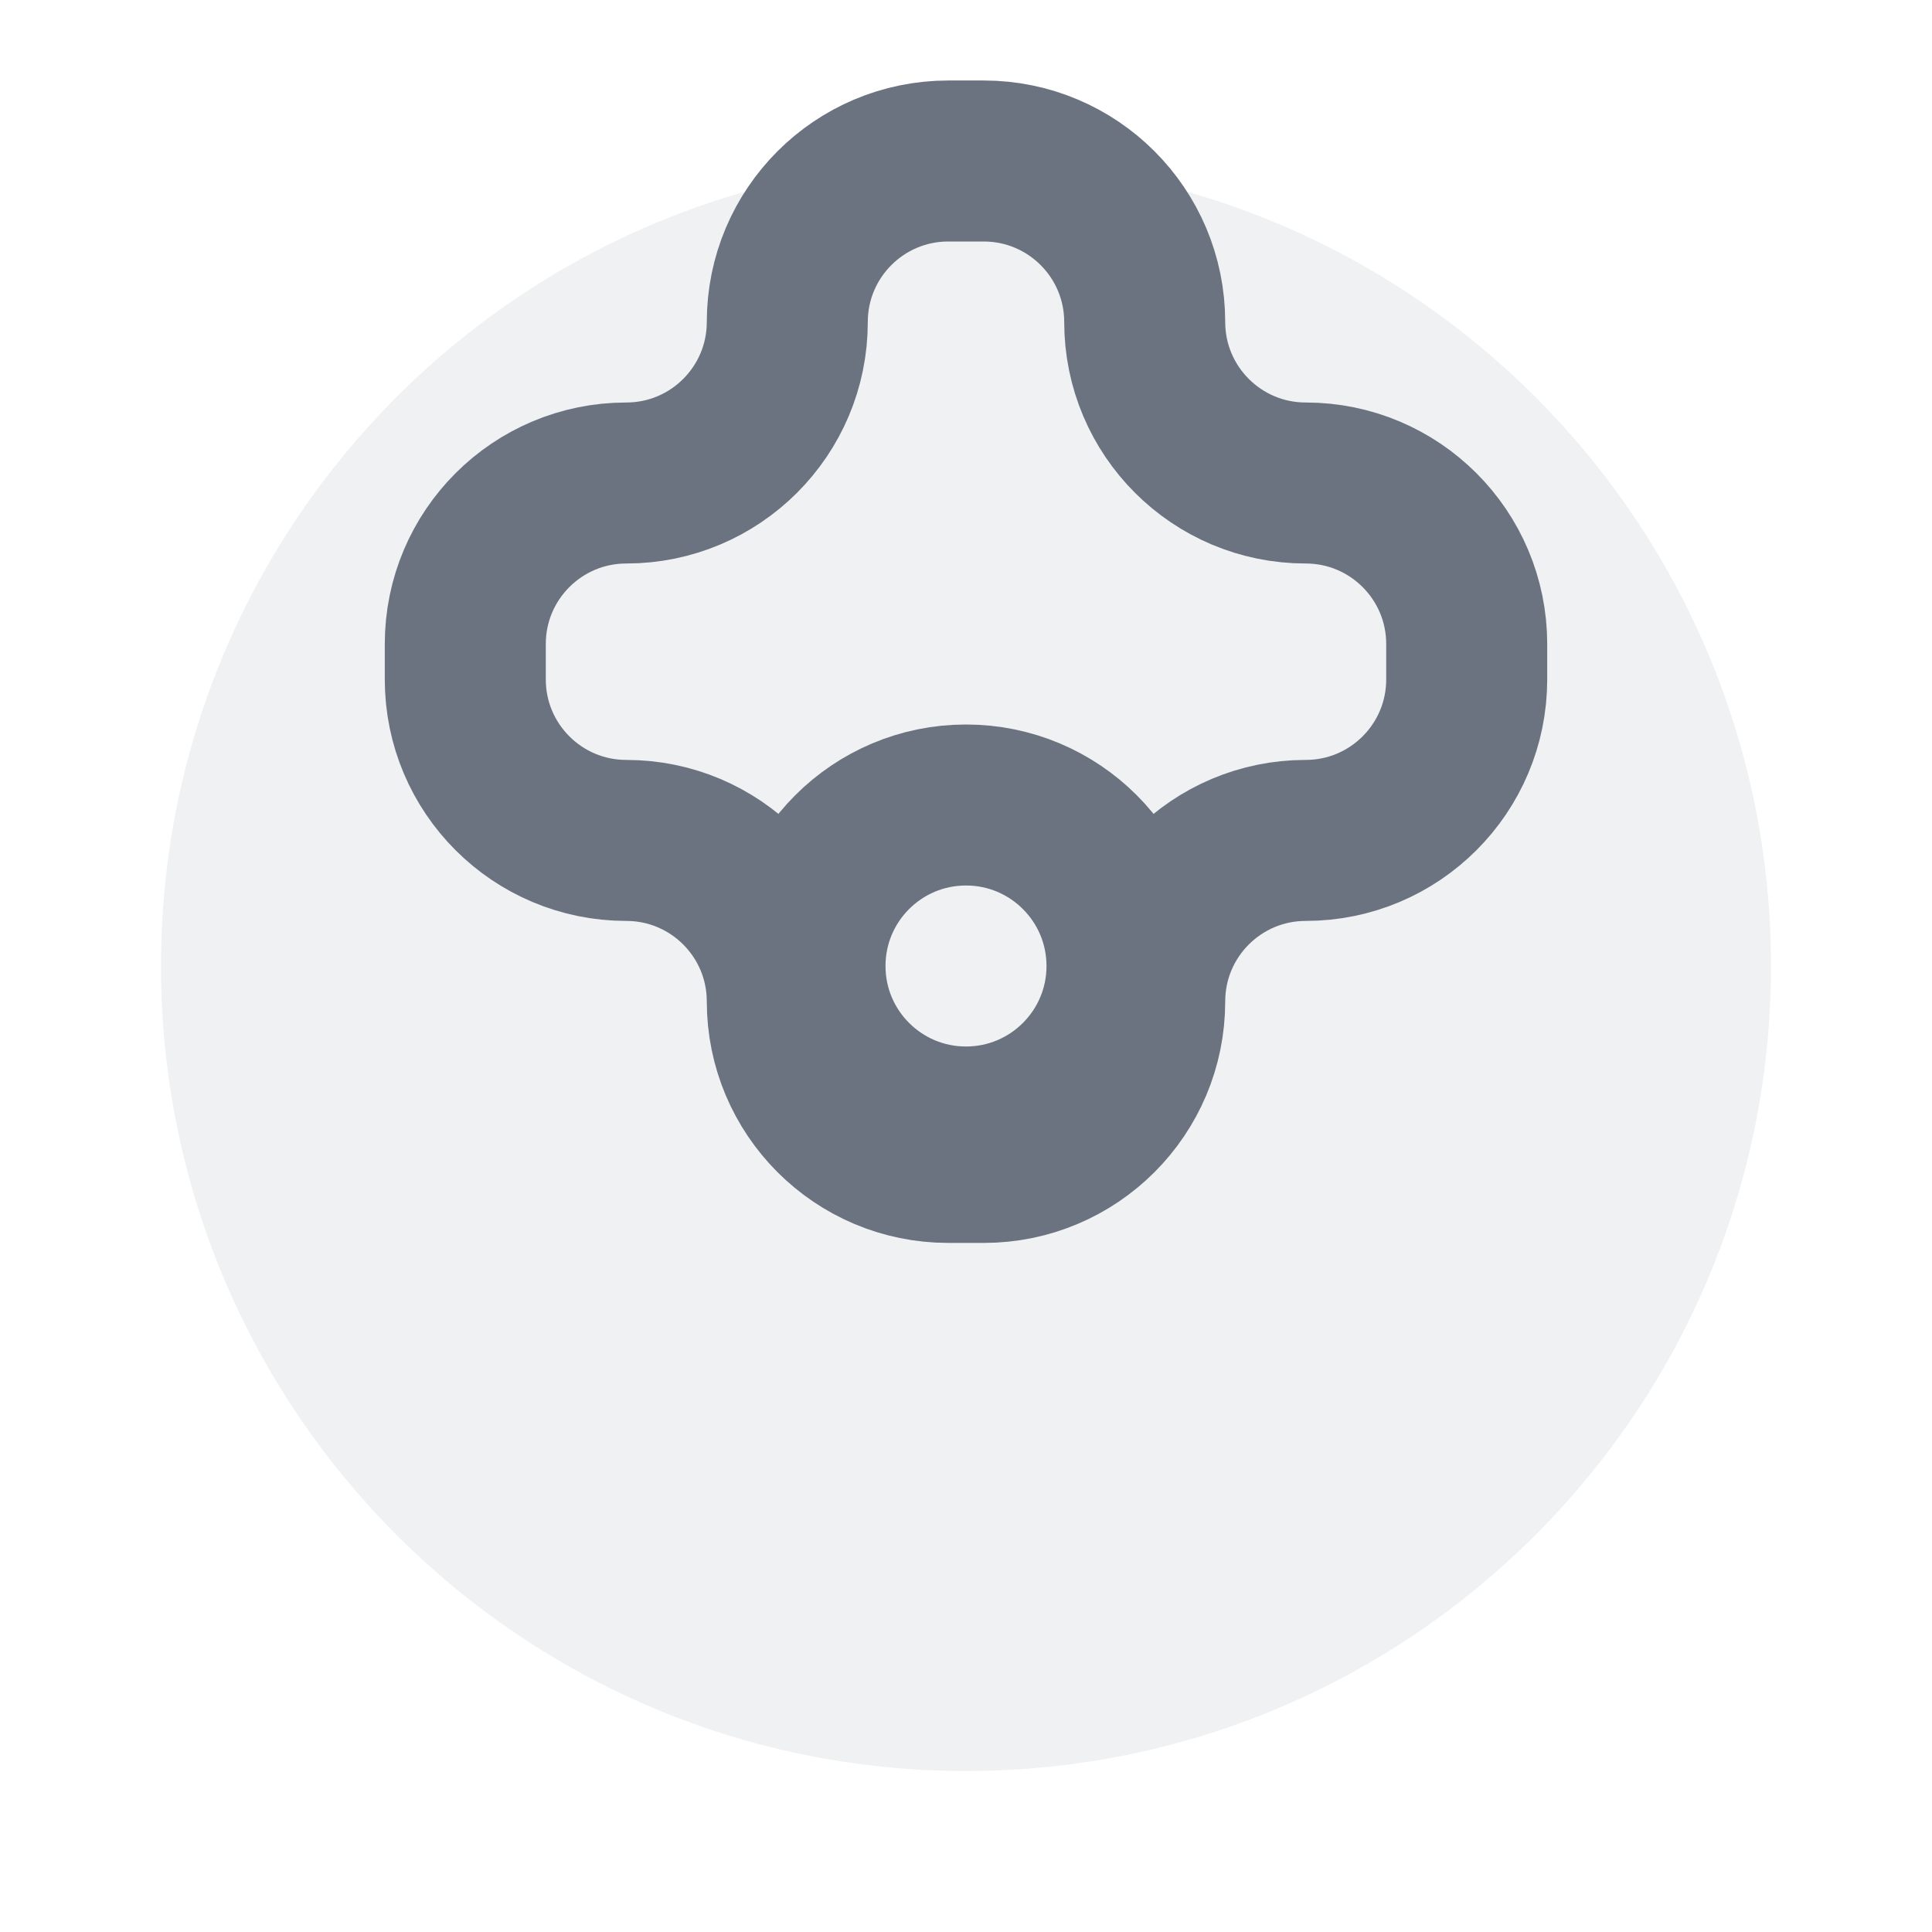
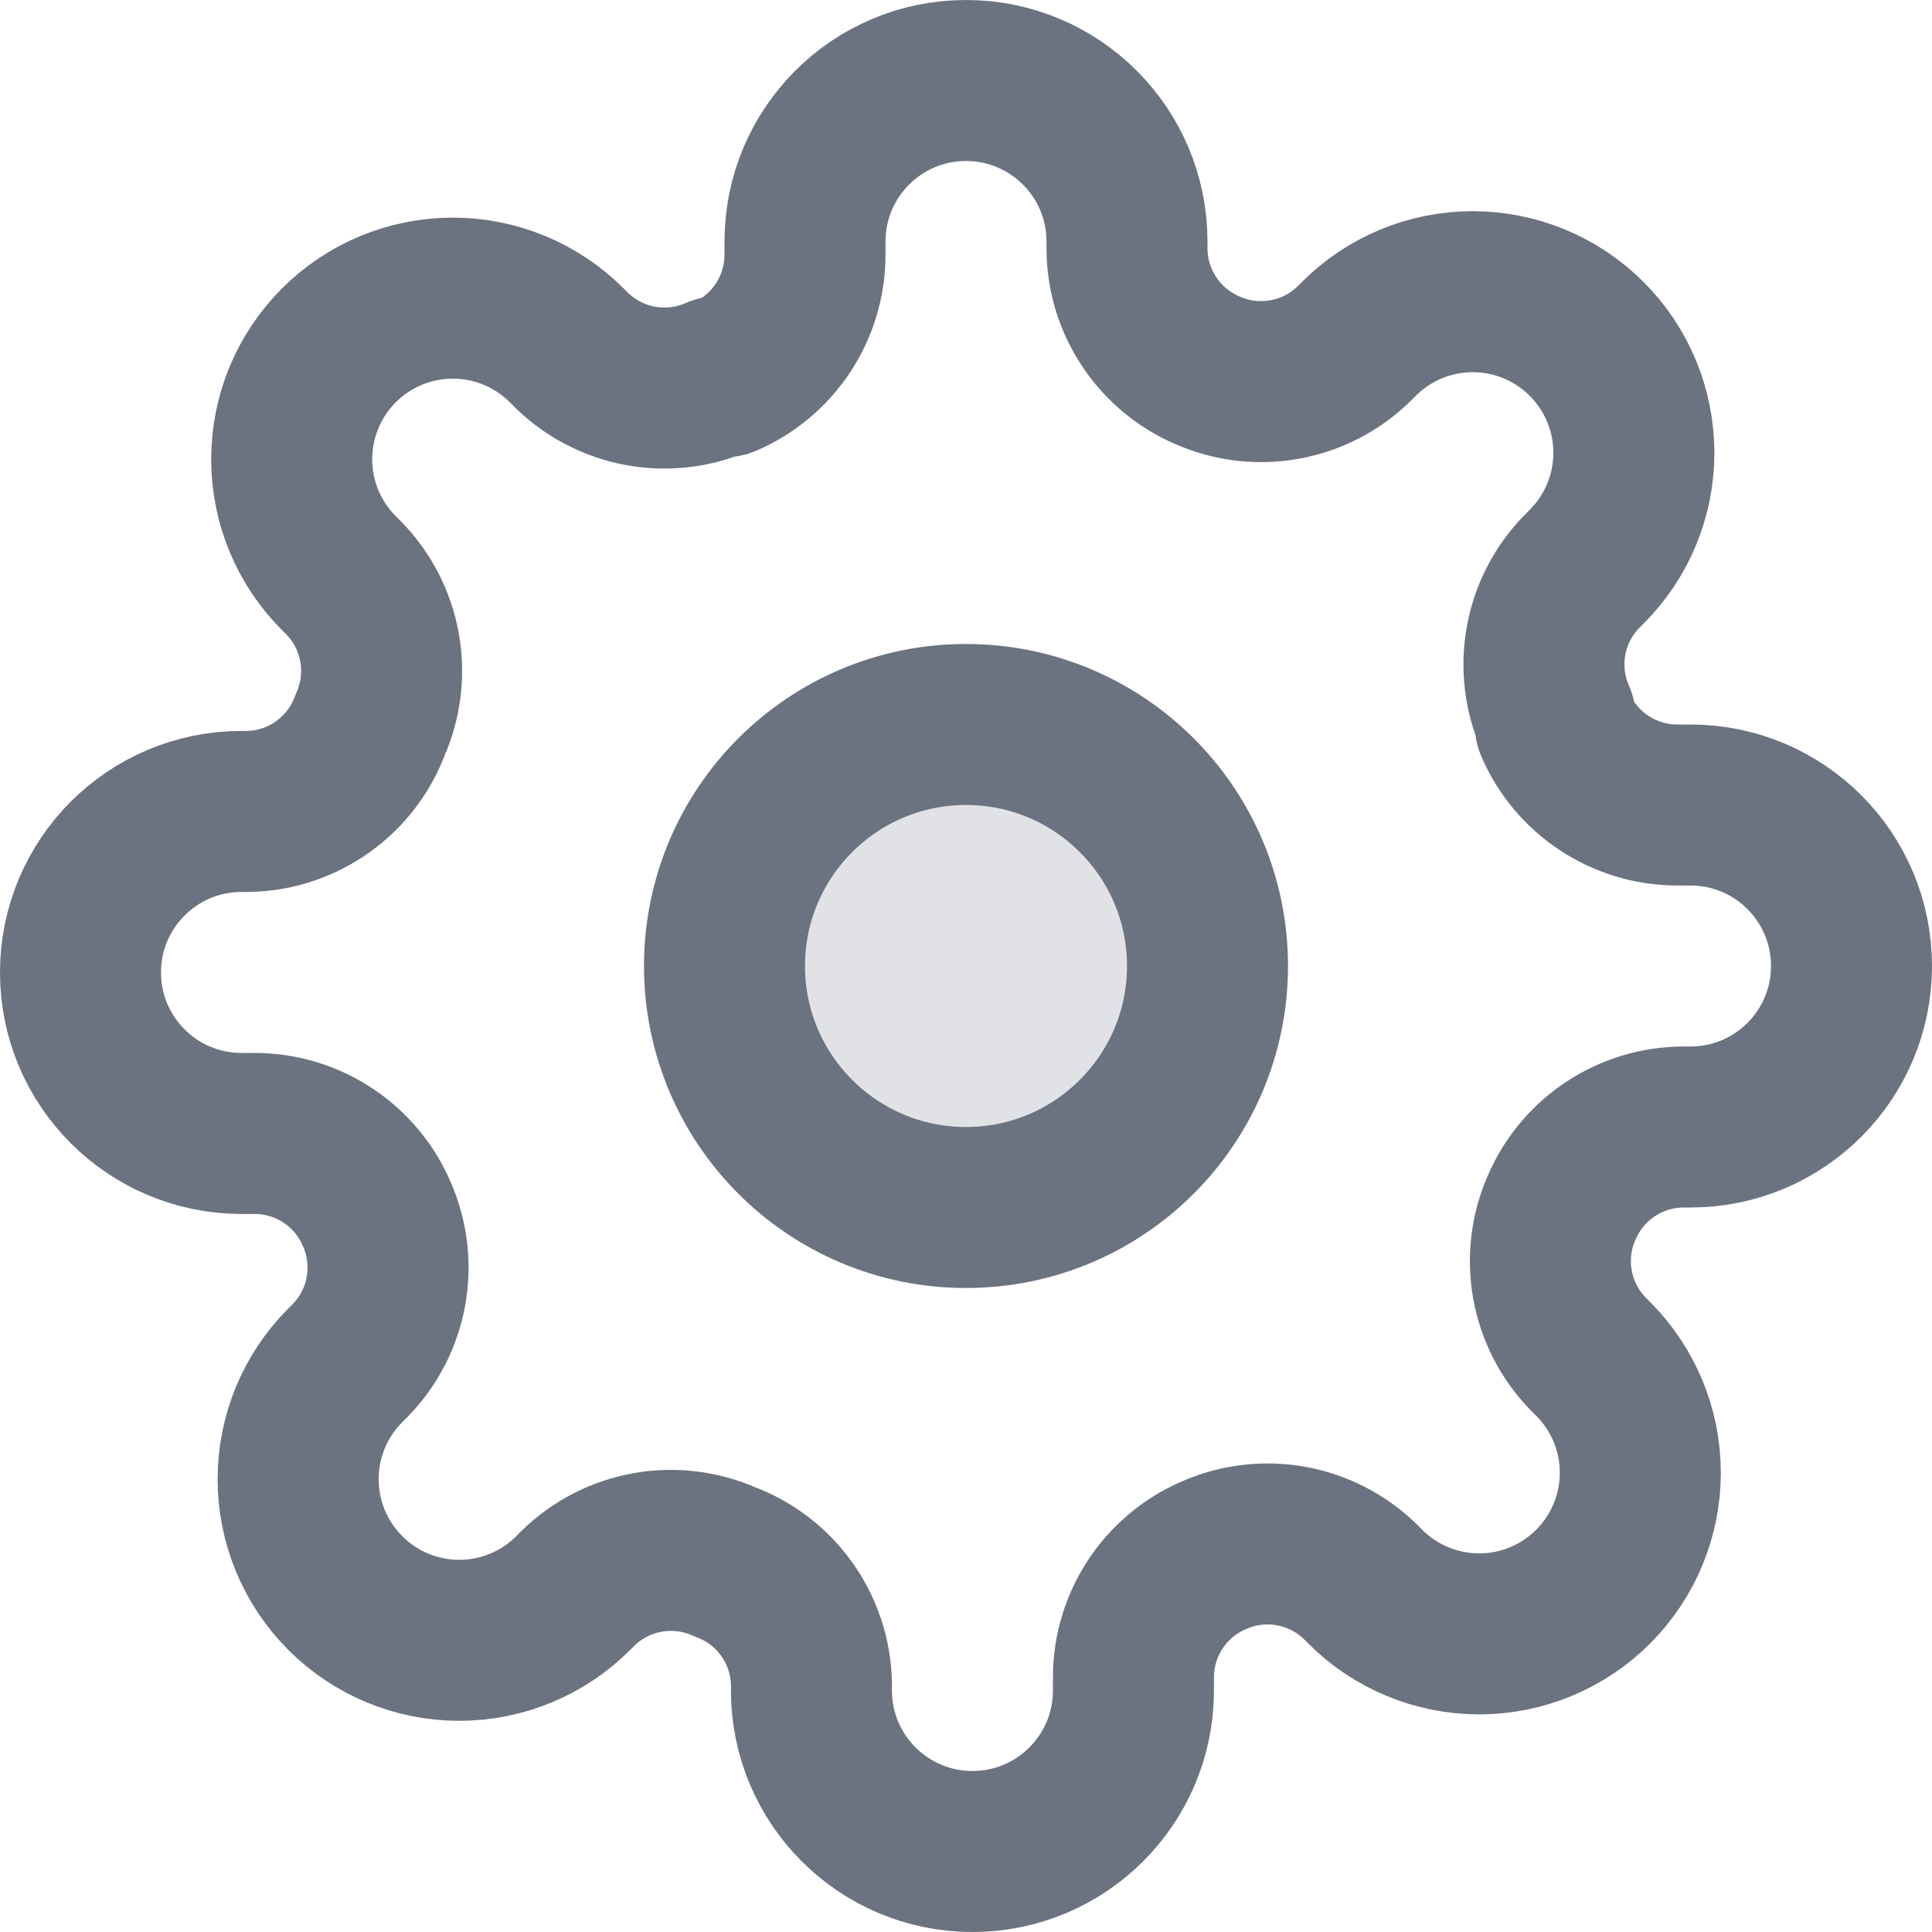
- <svg xmlns="http://www.w3.org/2000/svg" viewBox="0 0 24 24" fill="none">
-   <circle cx="12" cy="12" r="10" fill="#6B7280" fill-opacity="0.1" />
-   <path d="M12.22 2h-.44a2 2 0 0 0-2 2 2 2 0 0 1-2 2 2 2 0 0 0-2 2v.44a2 2 0 0 0 2 2 2 2 0 0 1 2 2 2 2 0 0 0 2 2h.44a2 2 0 0 0 2-2 2 2 0 0 1 2-2 2 2 0 0 0 2-2v-.44a2 2 0 0 0-2-2 2 2 0 0 1-2-2 2 2 0 0 0-2-2Z" stroke="#6B7280" stroke-width="2" />
-   <circle cx="12" cy="12" r="2" stroke="#6B7280" stroke-width="2" />
+ <svg xmlns="http://www.w3.org/2000/svg" viewBox="0 0 24 24" fill="none" stroke="#6B7280" stroke-width="2" stroke-linecap="round" stroke-linejoin="round">
+   <circle cx="12" cy="12" r="3" fill="#6B7280" fill-opacity="0.2" />
+   <path d="M19.4 15a1.65 1.65 0 0 0 .33 1.82l.06.06a2 2 0 0 1 0 2.83 2 2 0 0 1-2.83 0l-.06-.06a1.65 1.65 0 0 0-1.82-.33 1.65 1.65 0 0 0-1 1.51V21a2 2 0 0 1-2 2 2 2 0 0 1-2-2v-.09A1.65 1.65 0 0 0 9 19.4a1.65 1.65 0 0 0-1.82.33l-.06.06a2 2 0 0 1-2.83 0 2 2 0 0 1 0-2.83l.06-.06a1.65 1.65 0 0 0 .33-1.82 1.65 1.65 0 0 0-1.51-1H3a2 2 0 0 1-2-2 2 2 0 0 1 2-2h.09A1.65 1.65 0 0 0 4.6 9a1.65 1.65 0 0 0-.33-1.82l-.06-.06a2 2 0 0 1 0-2.83 2 2 0 0 1 2.83 0l.06.06a1.65 1.65 0 0 0 1.82.33H9a1.65 1.65 0 0 0 1-1.51V3a2 2 0 0 1 2-2 2 2 0 0 1 2 2v.09a1.65 1.65 0 0 0 1 1.51 1.65 1.65 0 0 0 1.82-.33l.06-.06a2 2 0 0 1 2.83 0 2 2 0 0 1 0 2.83l-.06.06a1.65 1.65 0 0 0-.33 1.82V9a1.65 1.65 0 0 0 1.51 1H21a2 2 0 0 1 2 2 2 2 0 0 1-2 2h-.09a1.65 1.65 0 0 0-1.51 1z" />
</svg>
